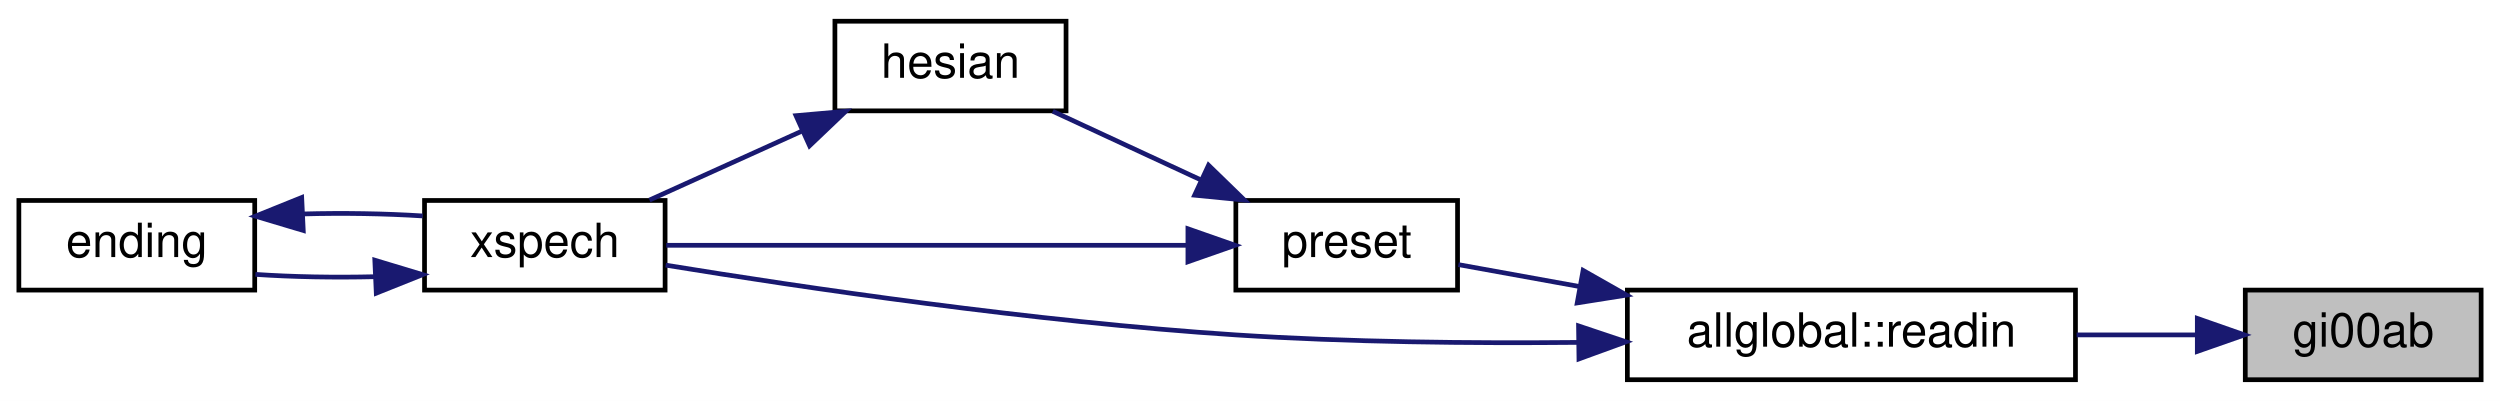
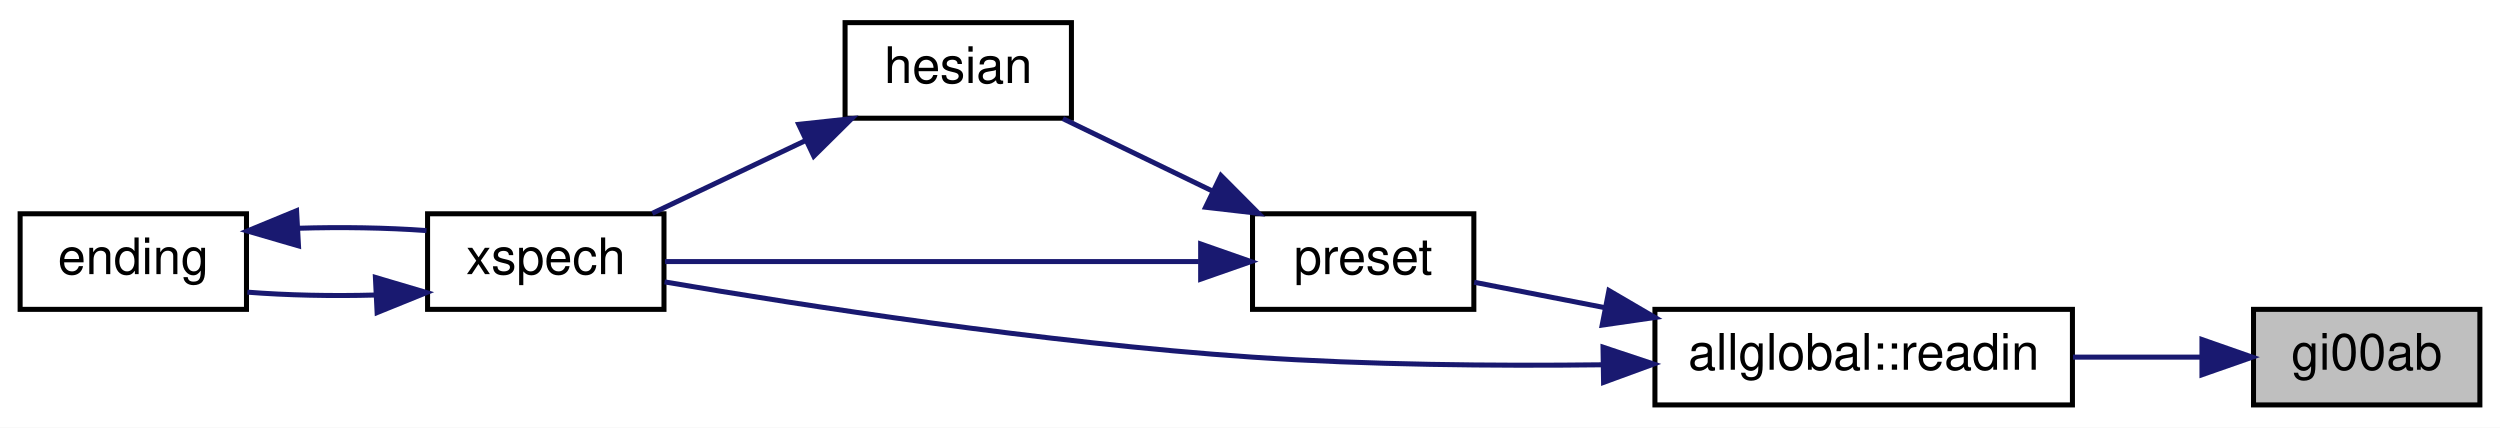
- <svg xmlns="http://www.w3.org/2000/svg" xmlns:xlink="http://www.w3.org/1999/xlink" width="530pt" height="85pt" viewBox="0.00 0.00 530.00 85.00">
+ <svg xmlns="http://www.w3.org/2000/svg" xmlns:xlink="http://www.w3.org/1999/xlink" width="497pt" height="85pt" viewBox="0.00 0.00 497.00 85.00">
  <g id="graph0" class="graph" transform="scale(1 1) rotate(0) translate(4 81)">
-     <polygon fill="white" stroke="transparent" points="-4,4 -4,-81 526,-81 526,4 -4,4" />
+     <polygon fill="white" stroke="transparent" points="-4,4 -4,-81 493,-81 493,4 -4,4" />
    <g id="node1" class="node">
      <g id="a_node1">
        <a xlink:title="Assign Fourier mode labels.">
-           <polygon fill="#bfbfbf" stroke="black" points="472,-0.5 472,-19.5 522,-19.5 522,-0.5 472,-0.5" />
-           <text text-anchor="middle" x="497" y="-7.5" font-family="Helvetica,sans-Serif" font-size="10.00">gi00ab</text>
+           <polygon fill="#bfbfbf" stroke="black" points="444,-0.5 444,-19.5 489,-19.5 489,-0.5 444,-0.5" />
+           <text text-anchor="middle" x="466.5" y="-7.5" font-family="Helvetica,sans-Serif" font-size="10.00">gi00ab</text>
        </a>
      </g>
    </g>
    <g id="node2" class="node">
      <g id="a_node2">
        <a xlink:href="namespaceallglobal.html#ad32ae6194892fe7d876622a6455189e2" target="_top" xlink:title="The master node reads the input namelist and sets various internal variables. The relevant quantities...">
-           <polygon fill="white" stroke="black" points="341,-0.5 341,-19.5 436,-19.5 436,-0.5 341,-0.5" />
-           <text text-anchor="middle" x="388.5" y="-7.5" font-family="Helvetica,sans-Serif" font-size="10.00">allglobal::readin</text>
+           <polygon fill="white" stroke="black" points="325,-0.5 325,-19.5 408,-19.5 408,-0.5 325,-0.5" />
+           <text text-anchor="middle" x="366.5" y="-7.5" font-family="Helvetica,sans-Serif" font-size="10.00">allglobal::readin</text>
        </a>
      </g>
    </g>
    <g id="edge1" class="edge">
-       <path fill="none" stroke="midnightblue" d="M461.65,-10C453.55,-10 444.78,-10 436.24,-10" />
-       <polygon fill="midnightblue" stroke="midnightblue" points="461.83,-13.5 471.83,-10 461.83,-6.5 461.83,-13.5" />
+       <path fill="none" stroke="midnightblue" d="M433.57,-10C425.45,-10 416.61,-10 408.12,-10" />
+       <polygon fill="midnightblue" stroke="midnightblue" points="433.75,-13.5 443.75,-10 433.75,-6.5 433.75,-13.5" />
    </g>
    <g id="node3" class="node">
      <g id="a_node3">
        <a xlink:href="group__grp__initialization.html#ga28628de0fdb3b3497668007d8d0643bd" target="_top" xlink:title="Allocates and initializes internal arrays.">
-           <polygon fill="white" stroke="black" points="258,-19.5 258,-38.5 305,-38.5 305,-19.5 258,-19.5" />
-           <text text-anchor="middle" x="281.5" y="-26.5" font-family="Helvetica,sans-Serif" font-size="10.00">preset</text>
+           <polygon fill="white" stroke="black" points="245,-19.5 245,-38.5 289,-38.5 289,-19.5 245,-19.5" />
+           <text text-anchor="middle" x="267" y="-26.5" font-family="Helvetica,sans-Serif" font-size="10.00">preset</text>
        </a>
      </g>
    </g>
    <g id="edge2" class="edge">
-       <path fill="none" stroke="midnightblue" d="M330.93,-20.24C321.81,-21.89 312.86,-23.51 305.18,-24.9" />
-       <polygon fill="midnightblue" stroke="midnightblue" points="331.62,-23.67 340.83,-18.44 330.37,-16.78 331.62,-23.67" />
+       <path fill="none" stroke="midnightblue" d="M315.07,-19.83C305.89,-21.62 296.78,-23.39 289.07,-24.89" />
+       <polygon fill="midnightblue" stroke="midnightblue" points="315.85,-23.24 325,-17.89 314.51,-16.37 315.85,-23.24" />
    </g>
    <g id="node5" class="node">
      <g id="a_node5">
        <a xlink:href="xspech_8f90.html#aea782eae089760a491c2c54f9903abcc" target="_top" xlink:title="Main program of SPEC.">
-           <polygon fill="white" stroke="black" points="86,-19.5 86,-38.5 137,-38.5 137,-19.5 86,-19.5" />
-           <text text-anchor="middle" x="111.5" y="-26.5" font-family="Helvetica,sans-Serif" font-size="10.00">xspech</text>
+           <polygon fill="white" stroke="black" points="81,-19.5 81,-38.5 128,-38.5 128,-19.5 81,-19.5" />
+           <text text-anchor="middle" x="104.5" y="-26.5" font-family="Helvetica,sans-Serif" font-size="10.00">xspech</text>
        </a>
      </g>
    </g>
    <g id="edge8" class="edge">
-       <path fill="none" stroke="midnightblue" d="M330.58,-8.41C307.97,-8.19 281.74,-8.46 258,-10 215.29,-12.78 165.98,-20.09 137.12,-24.79" />
-       <polygon fill="midnightblue" stroke="midnightblue" points="330.65,-11.91 340.7,-8.54 330.74,-4.91 330.65,-11.91" />
+       <path fill="none" stroke="midnightblue" d="M314.52,-8.48C293.04,-8.23 267.78,-8.46 245,-10 203.54,-12.81 155.63,-20.27 128.12,-24.96" />
+       <polygon fill="midnightblue" stroke="midnightblue" points="314.68,-11.98 324.74,-8.63 314.79,-4.98 314.68,-11.98" />
    </g>
    <g id="node4" class="node">
      <g id="a_node4">
        <a xlink:href="group__grp__diagnostics.html#ga7401b50ec10c6598ee4a8112717a63ec" target="_top" xlink:title="Computes eigenvalues and eigenvectors of derivative matrix, .">
-           <polygon fill="white" stroke="black" points="173,-57.5 173,-76.5 222,-76.5 222,-57.5 173,-57.5" />
-           <text text-anchor="middle" x="197.5" y="-64.5" font-family="Helvetica,sans-Serif" font-size="10.00">hesian</text>
+           <polygon fill="white" stroke="black" points="164,-57.5 164,-76.5 209,-76.5 209,-57.5 164,-57.5" />
+           <text text-anchor="middle" x="186.5" y="-64.5" font-family="Helvetica,sans-Serif" font-size="10.00">hesian</text>
        </a>
      </g>
    </g>
    <g id="edge3" class="edge">
-       <path fill="none" stroke="midnightblue" d="M250.6,-42.85C240.17,-47.69 228.7,-53 219.19,-57.41" />
-       <polygon fill="midnightblue" stroke="midnightblue" points="252.21,-45.97 259.81,-38.59 249.26,-39.62 252.21,-45.97" />
+       <path fill="none" stroke="midnightblue" d="M237.07,-43C227.17,-47.8 216.32,-53.05 207.3,-57.41" />
+       <polygon fill="midnightblue" stroke="midnightblue" points="238.72,-46.1 246.19,-38.59 235.67,-39.8 238.72,-46.1" />
    </g>
    <g id="edge7" class="edge">
-       <path fill="none" stroke="midnightblue" d="M247.54,-29C215.15,-29 166.46,-29 137.25,-29" />
-       <polygon fill="midnightblue" stroke="midnightblue" points="247.84,-32.5 257.84,-29 247.84,-25.5 247.84,-32.5" />
+       <path fill="none" stroke="midnightblue" d="M234.33,-29C203.04,-29 155.94,-29 128.2,-29" />
+       <polygon fill="midnightblue" stroke="midnightblue" points="234.69,-32.5 244.69,-29 234.69,-25.5 234.69,-32.5" />
    </g>
    <g id="edge4" class="edge">
-       <path fill="none" stroke="midnightblue" d="M165.88,-53.15C155.19,-48.31 143.44,-43 133.69,-38.59" />
-       <polygon fill="midnightblue" stroke="midnightblue" points="164.75,-56.48 175.3,-57.41 167.63,-50.1 164.75,-56.48" />
+       <path fill="none" stroke="midnightblue" d="M156.02,-53C145.93,-48.2 134.87,-42.95 125.68,-38.59" />
+       <polygon fill="midnightblue" stroke="midnightblue" points="154.78,-56.28 165.31,-57.41 157.78,-49.96 154.78,-56.28" />
    </g>
    <g id="node6" class="node">
      <g id="a_node6">
        <a xlink:href="xspech_8f90.html#a537af4990058c0b0f2cd8b3669af204f" target="_top" xlink:title="todo remark">
-           <polygon fill="white" stroke="black" points="0,-19.5 0,-38.5 50,-38.5 50,-19.5 0,-19.5" />
-           <text text-anchor="middle" x="25" y="-26.5" font-family="Helvetica,sans-Serif" font-size="10.00">ending</text>
+           <polygon fill="white" stroke="black" points="0,-19.5 0,-38.5 45,-38.5 45,-19.5 0,-19.5" />
+           <text text-anchor="middle" x="22.5" y="-26.5" font-family="Helvetica,sans-Serif" font-size="10.00">ending</text>
        </a>
      </g>
    </g>
    <g id="edge5" class="edge">
-       <path fill="none" stroke="midnightblue" d="M75.5,-22.34C66.97,-22.13 58.03,-22.29 50.14,-22.83" />
-       <polygon fill="midnightblue" stroke="midnightblue" points="75.46,-25.84 85.6,-22.78 75.77,-18.85 75.46,-25.84" />
+       <path fill="none" stroke="midnightblue" d="M70.65,-22.35C62.06,-22.11 53.01,-22.3 45.17,-22.92" />
+       <polygon fill="midnightblue" stroke="midnightblue" points="70.63,-25.85 80.79,-22.84 70.97,-18.86 70.63,-25.85" />
    </g>
    <g id="edge6" class="edge">
-       <path fill="none" stroke="midnightblue" d="M60.19,-35.64C68.69,-35.88 77.64,-35.73 85.6,-35.22" />
-       <polygon fill="midnightblue" stroke="midnightblue" points="60.29,-32.14 50.14,-35.17 59.96,-39.13 60.29,-32.14" />
+       <path fill="none" stroke="midnightblue" d="M55.22,-35.62C63.77,-35.89 72.84,-35.74 80.79,-35.16" />
+       <polygon fill="midnightblue" stroke="midnightblue" points="55.34,-32.12 45.17,-35.08 54.96,-39.11 55.34,-32.12" />
    </g>
  </g>
</svg>
